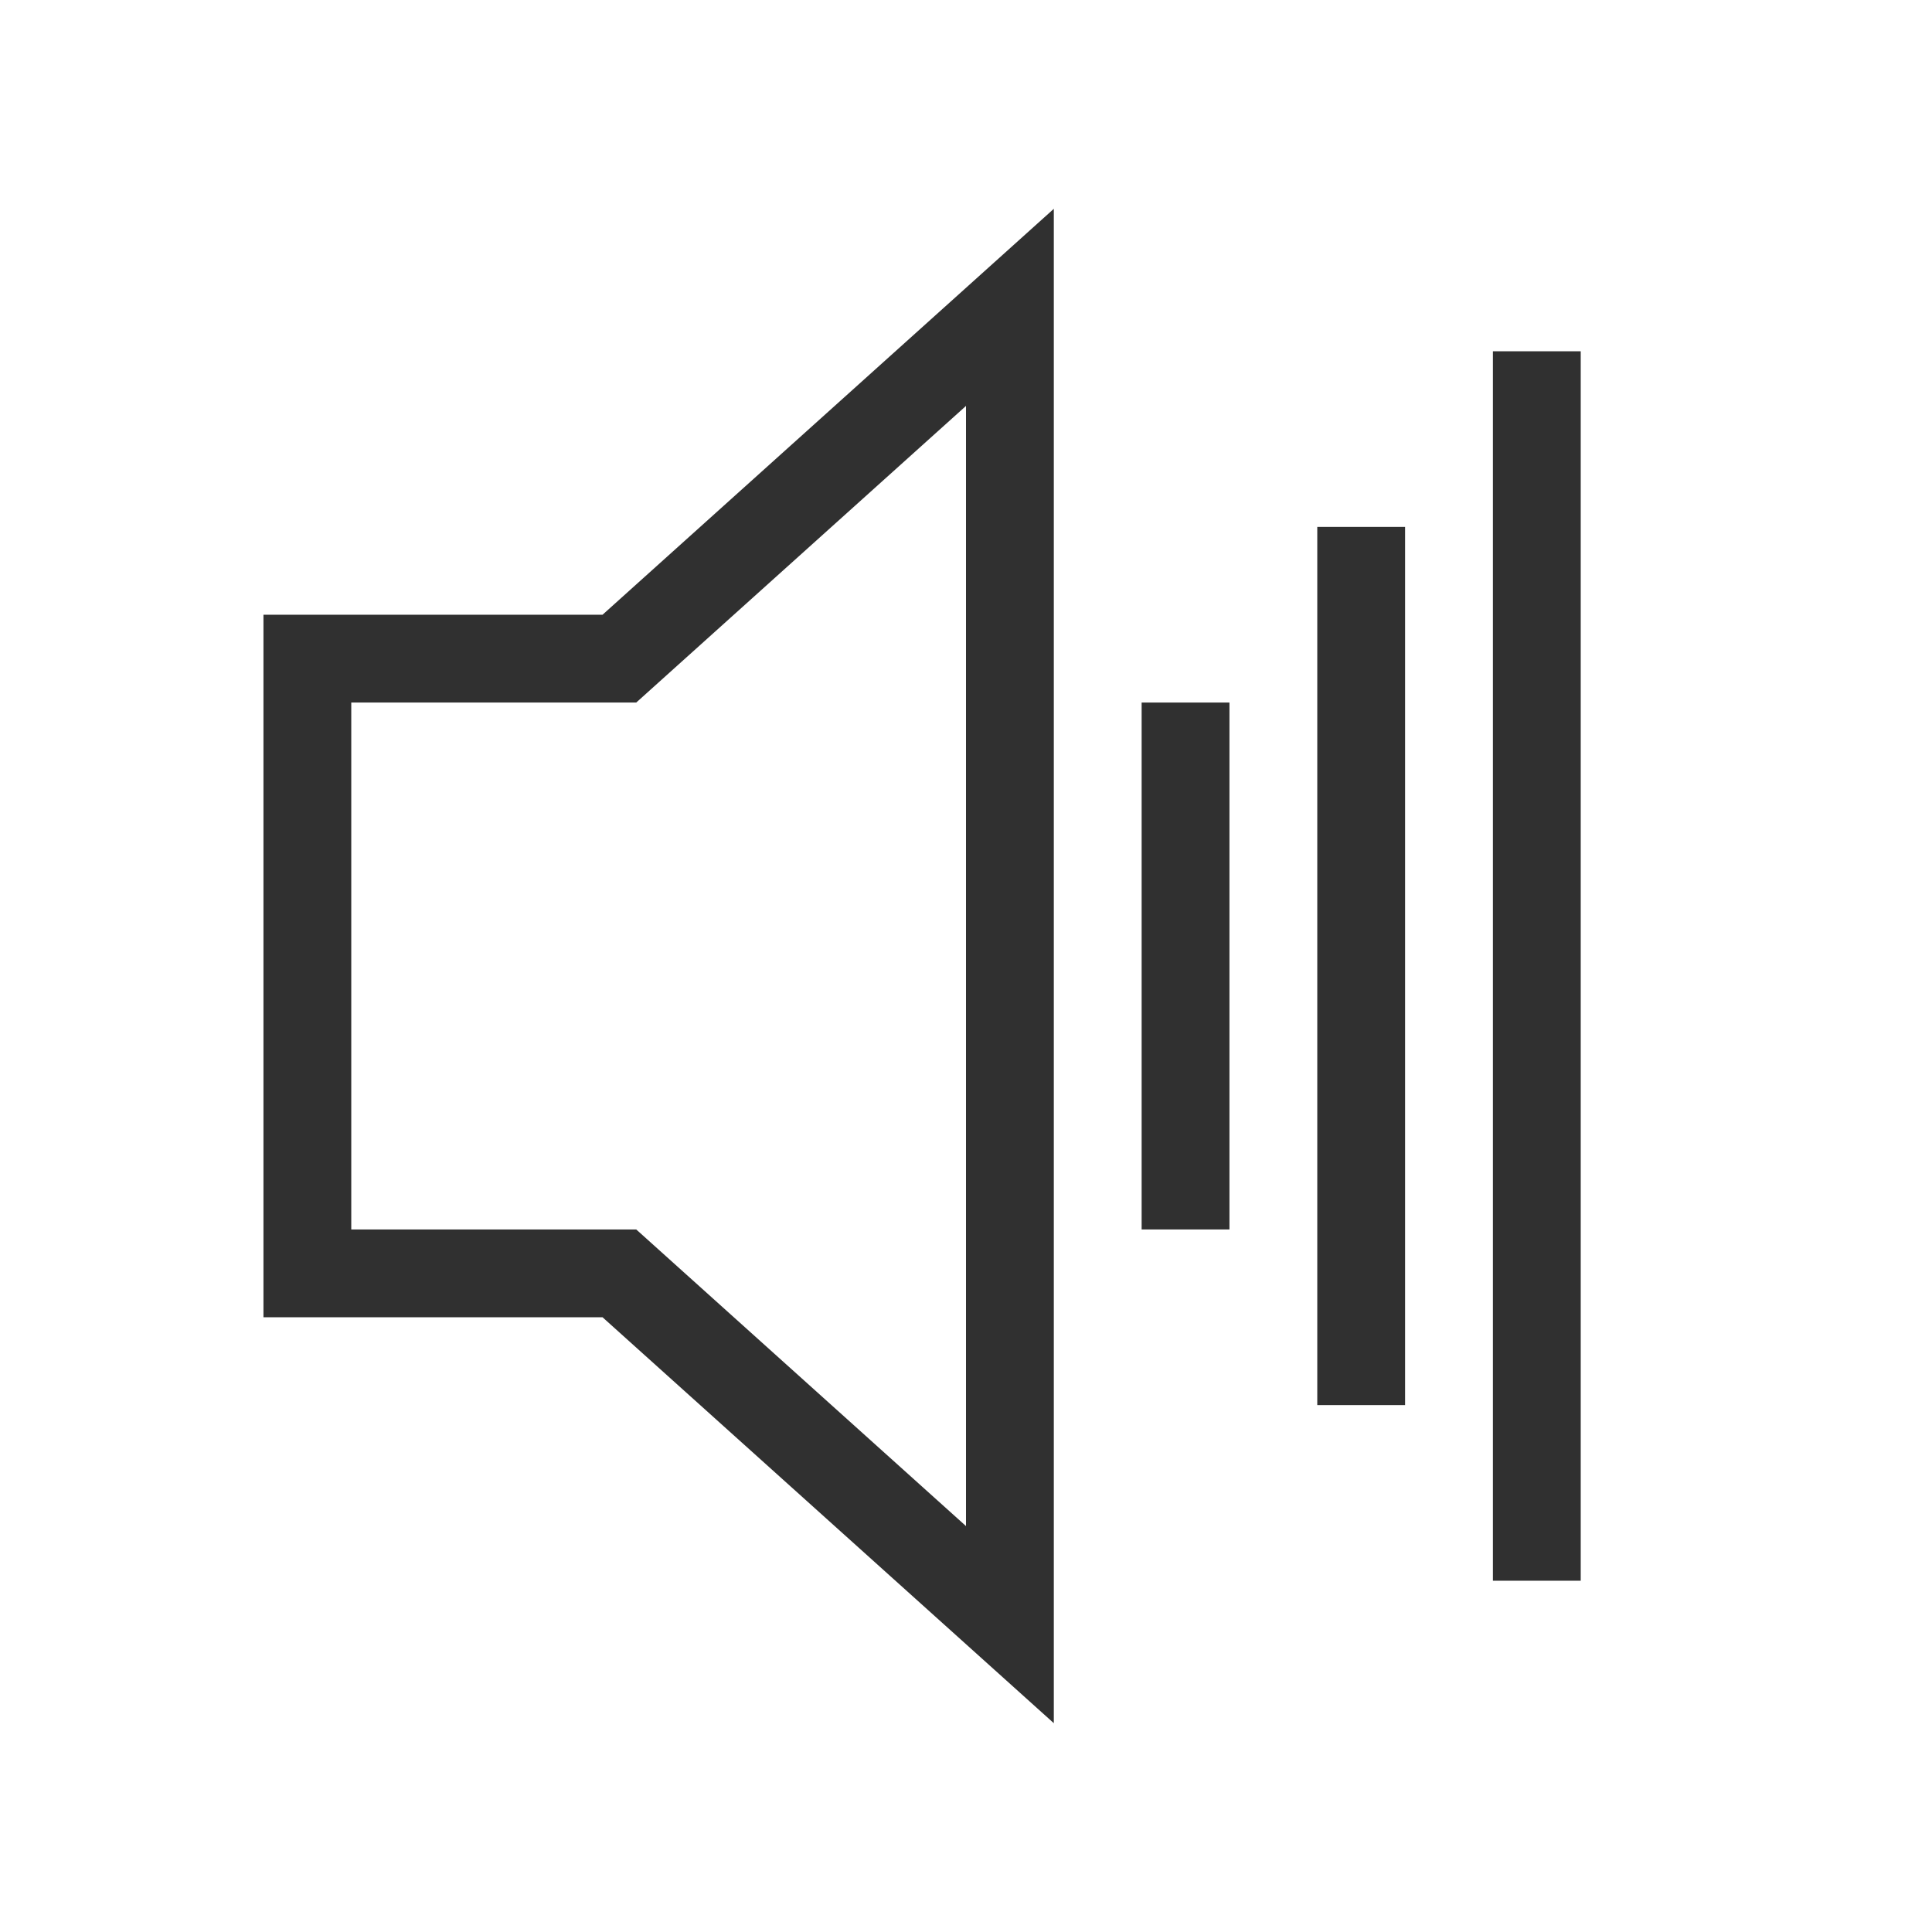
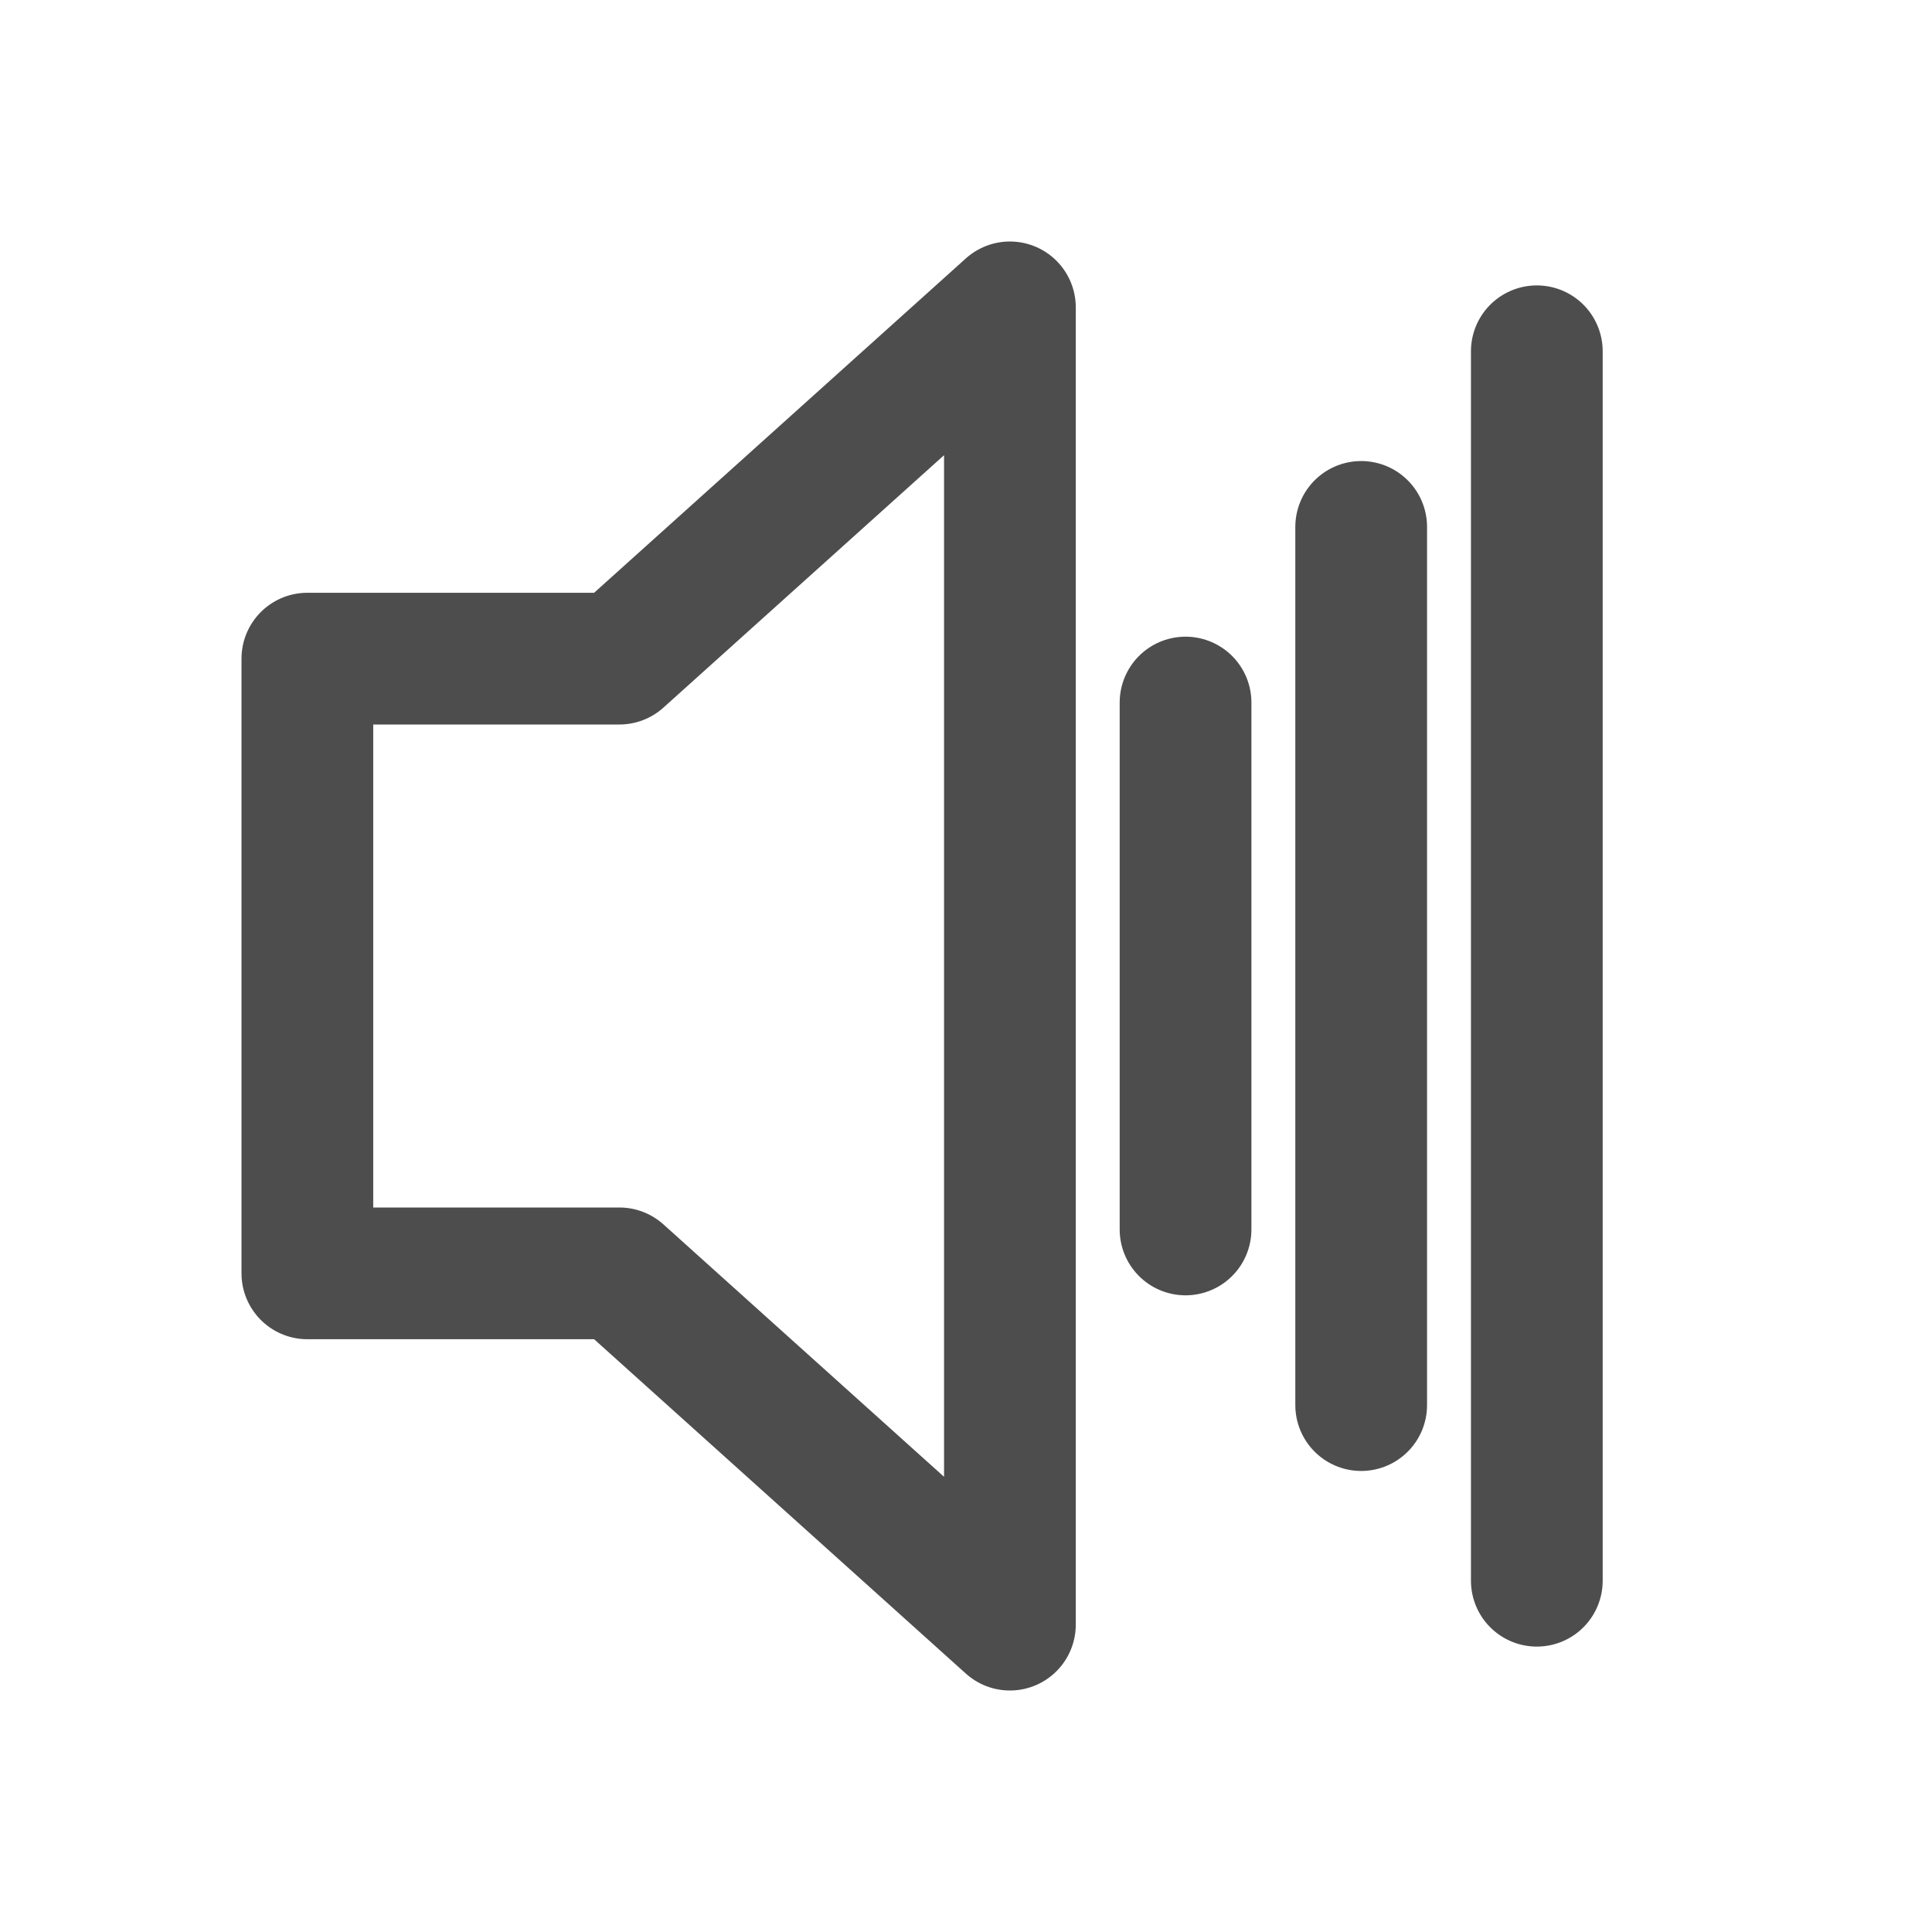
- <svg xmlns="http://www.w3.org/2000/svg" width="22px" height="22px" viewBox="0 0 22 22" version="1.1">
-   <defs />
+ <svg xmlns="http://www.w3.org/2000/svg" width="22px" height="22px" viewBox="0 0 22 22" version="1.1" id="svg16">
+   <defs id="defs6" />
  <g id="Page-1" stroke="none" stroke-width="1" fill="none" fill-rule="evenodd">
    <g id="audio-volume-medium" stroke="#303030">
-       <polygon id="Stroke-208" points="3.5 7.5 3.5 14.5 7.053 14.5 11.5 18.5 11.5 3.5 7.053 7.5" />
-       <path d="M13.5,8 L13.5,14" id="Path-2" />
-       <path d="M15.5,6 L15.5,16" id="Path-2" />
-       <path d="M17.5,4 L17.5,18" id="Path-2" />
+       <polygon id="Stroke-208" points="3.5 7.5 3.5 14.5 7.053 14.5 11.5 18.5 11.5 3.5 7.053 7.5" style="stroke-width:1.5;stroke-miterlimit:4;stroke-dasharray:none;stroke-linejoin:round;stroke-linecap:round;stroke:#4d4d4d;stroke-opacity:1;paint-order:stroke markers fill" />
+       <path d="M13.5,8 L13.5,14" id="Path-2" style="stroke:#4d4d4d;stroke-opacity:1;stroke-linejoin:round;stroke-linecap:round;stroke-width:1.5;stroke-miterlimit:4;stroke-dasharray:none" />
+       <path d="M15.5,6 L15.5,16" id="path10" style="stroke:#4d4d4d;stroke-opacity:1;stroke-linejoin:round;stroke-linecap:round;stroke-width:1.5;stroke-miterlimit:4;stroke-dasharray:none" />
+       <path d="M17.5,4 L17.5,18" id="path12" style="stroke:#4d4d4d;stroke-opacity:1;stroke-linejoin:round;stroke-linecap:round;stroke-width:1.5;stroke-miterlimit:4;stroke-dasharray:none" />
    </g>
  </g>
</svg>
